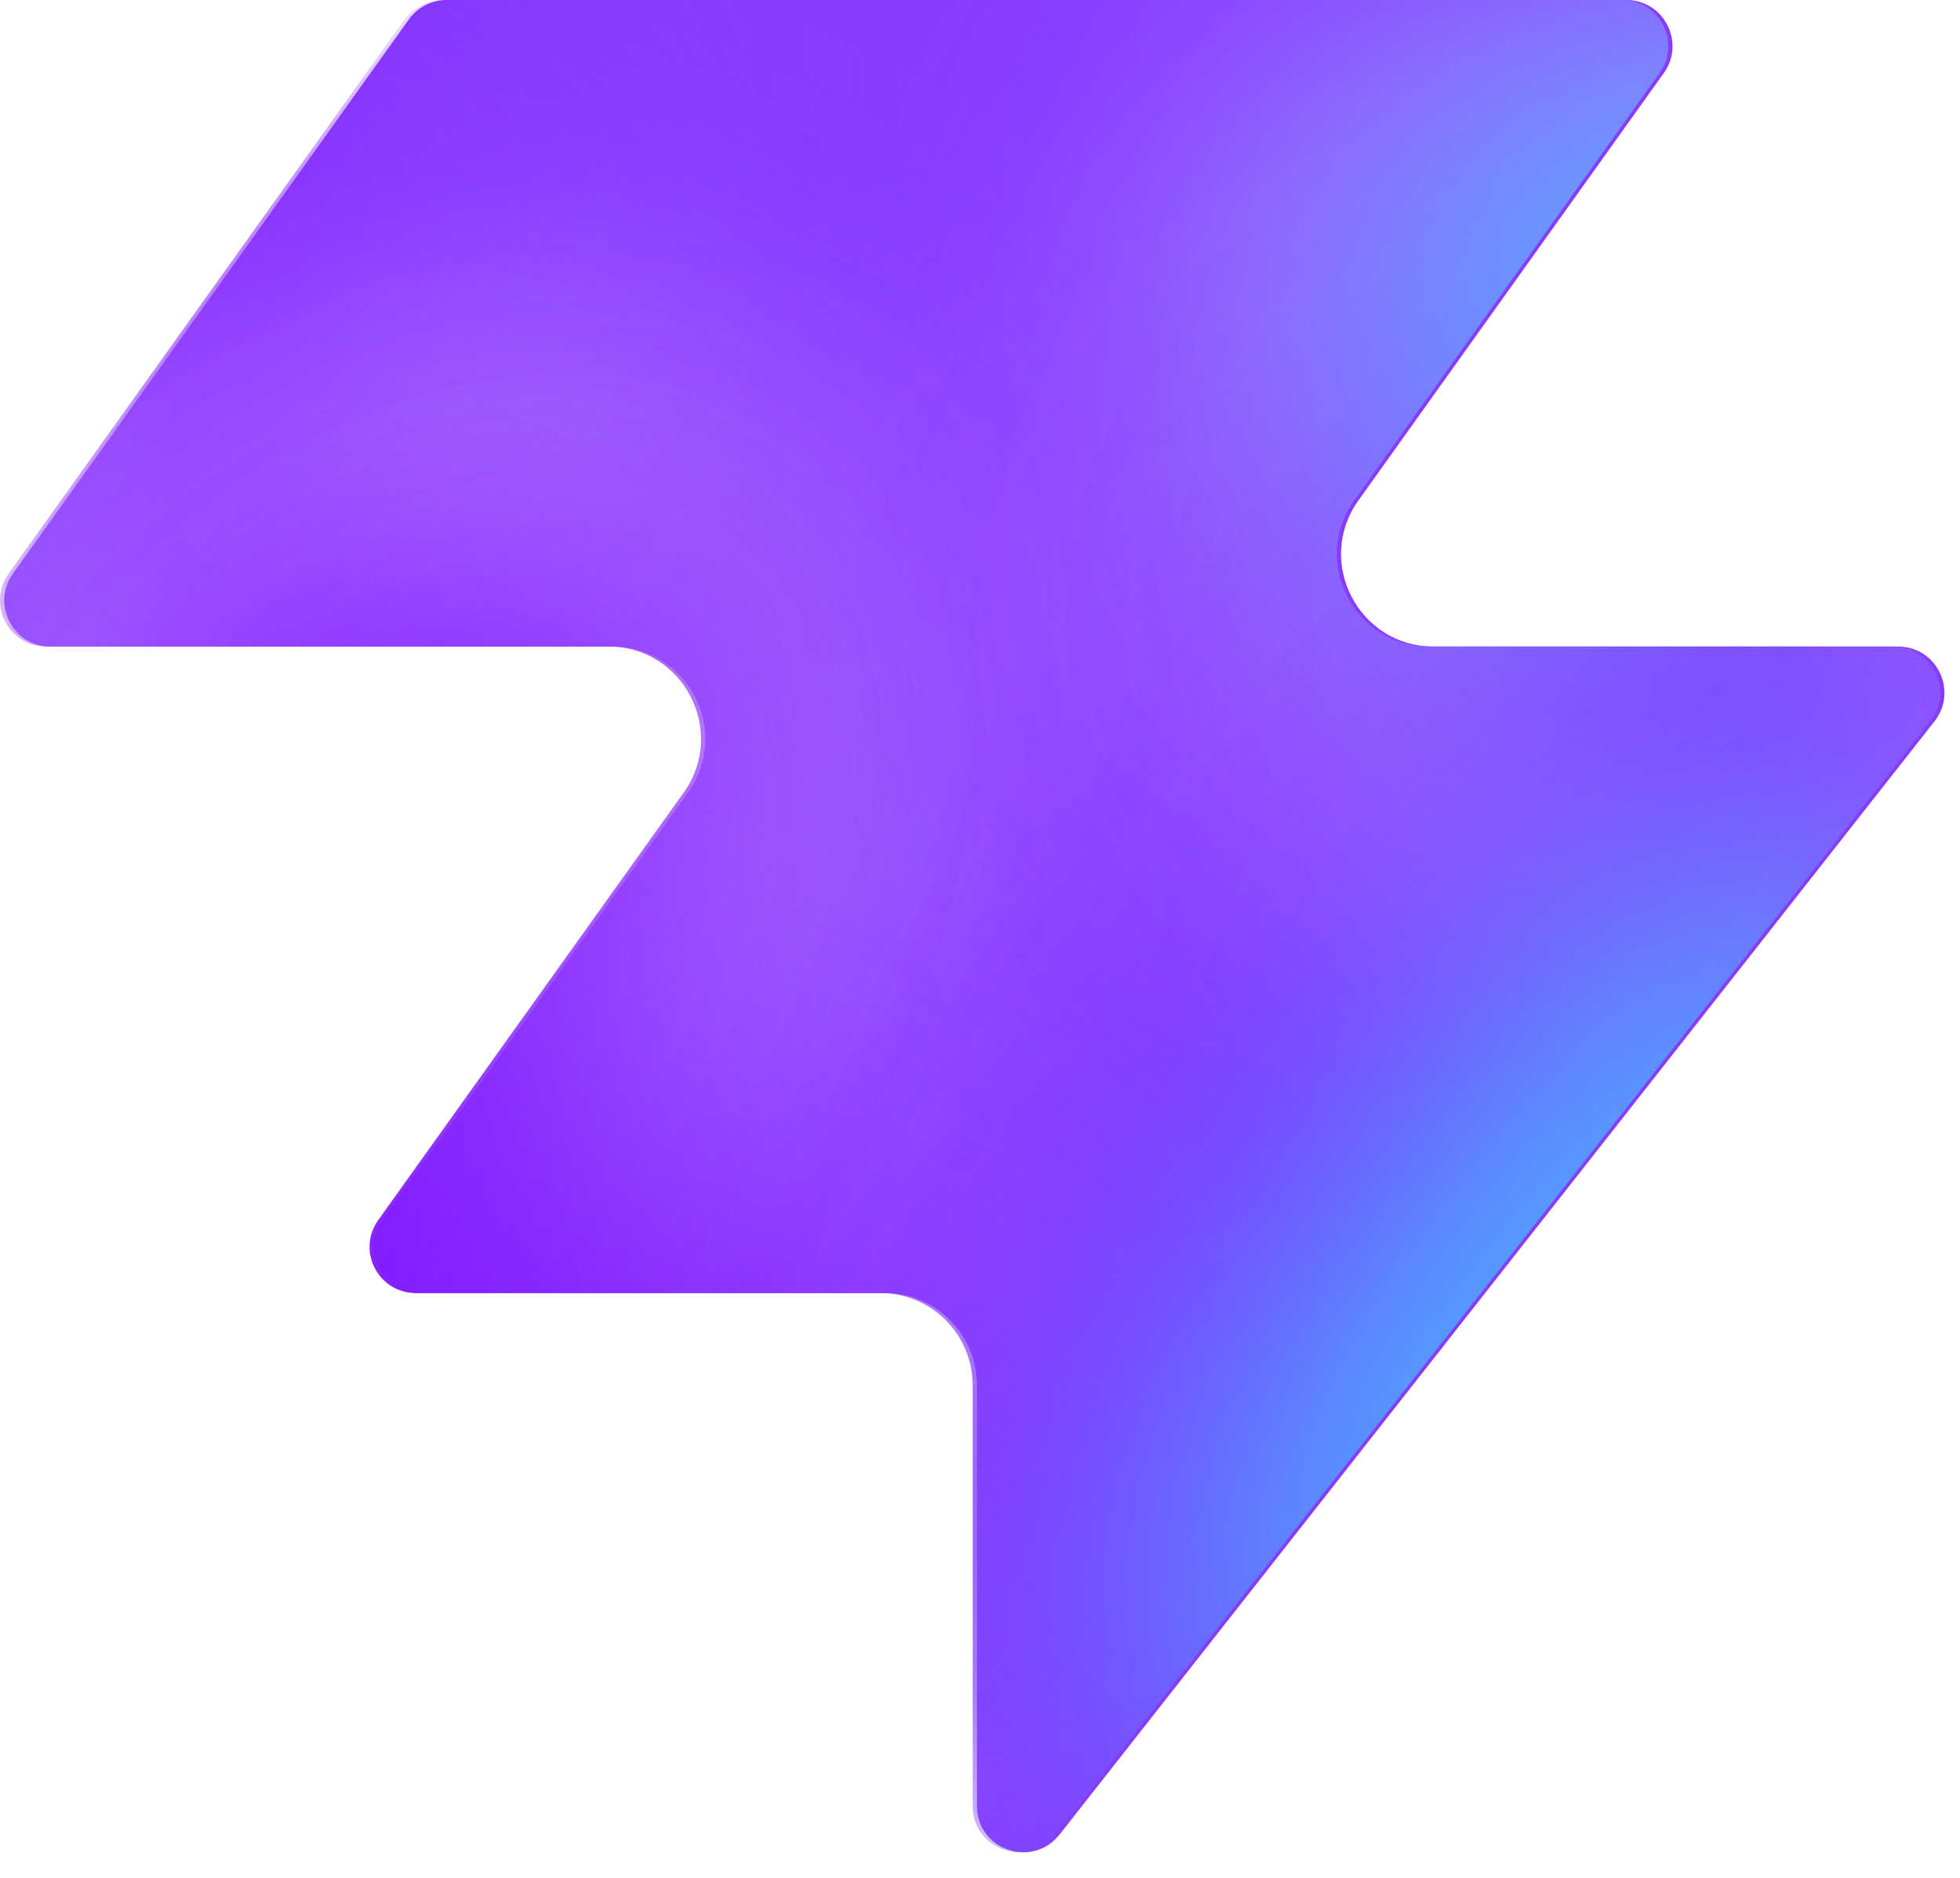
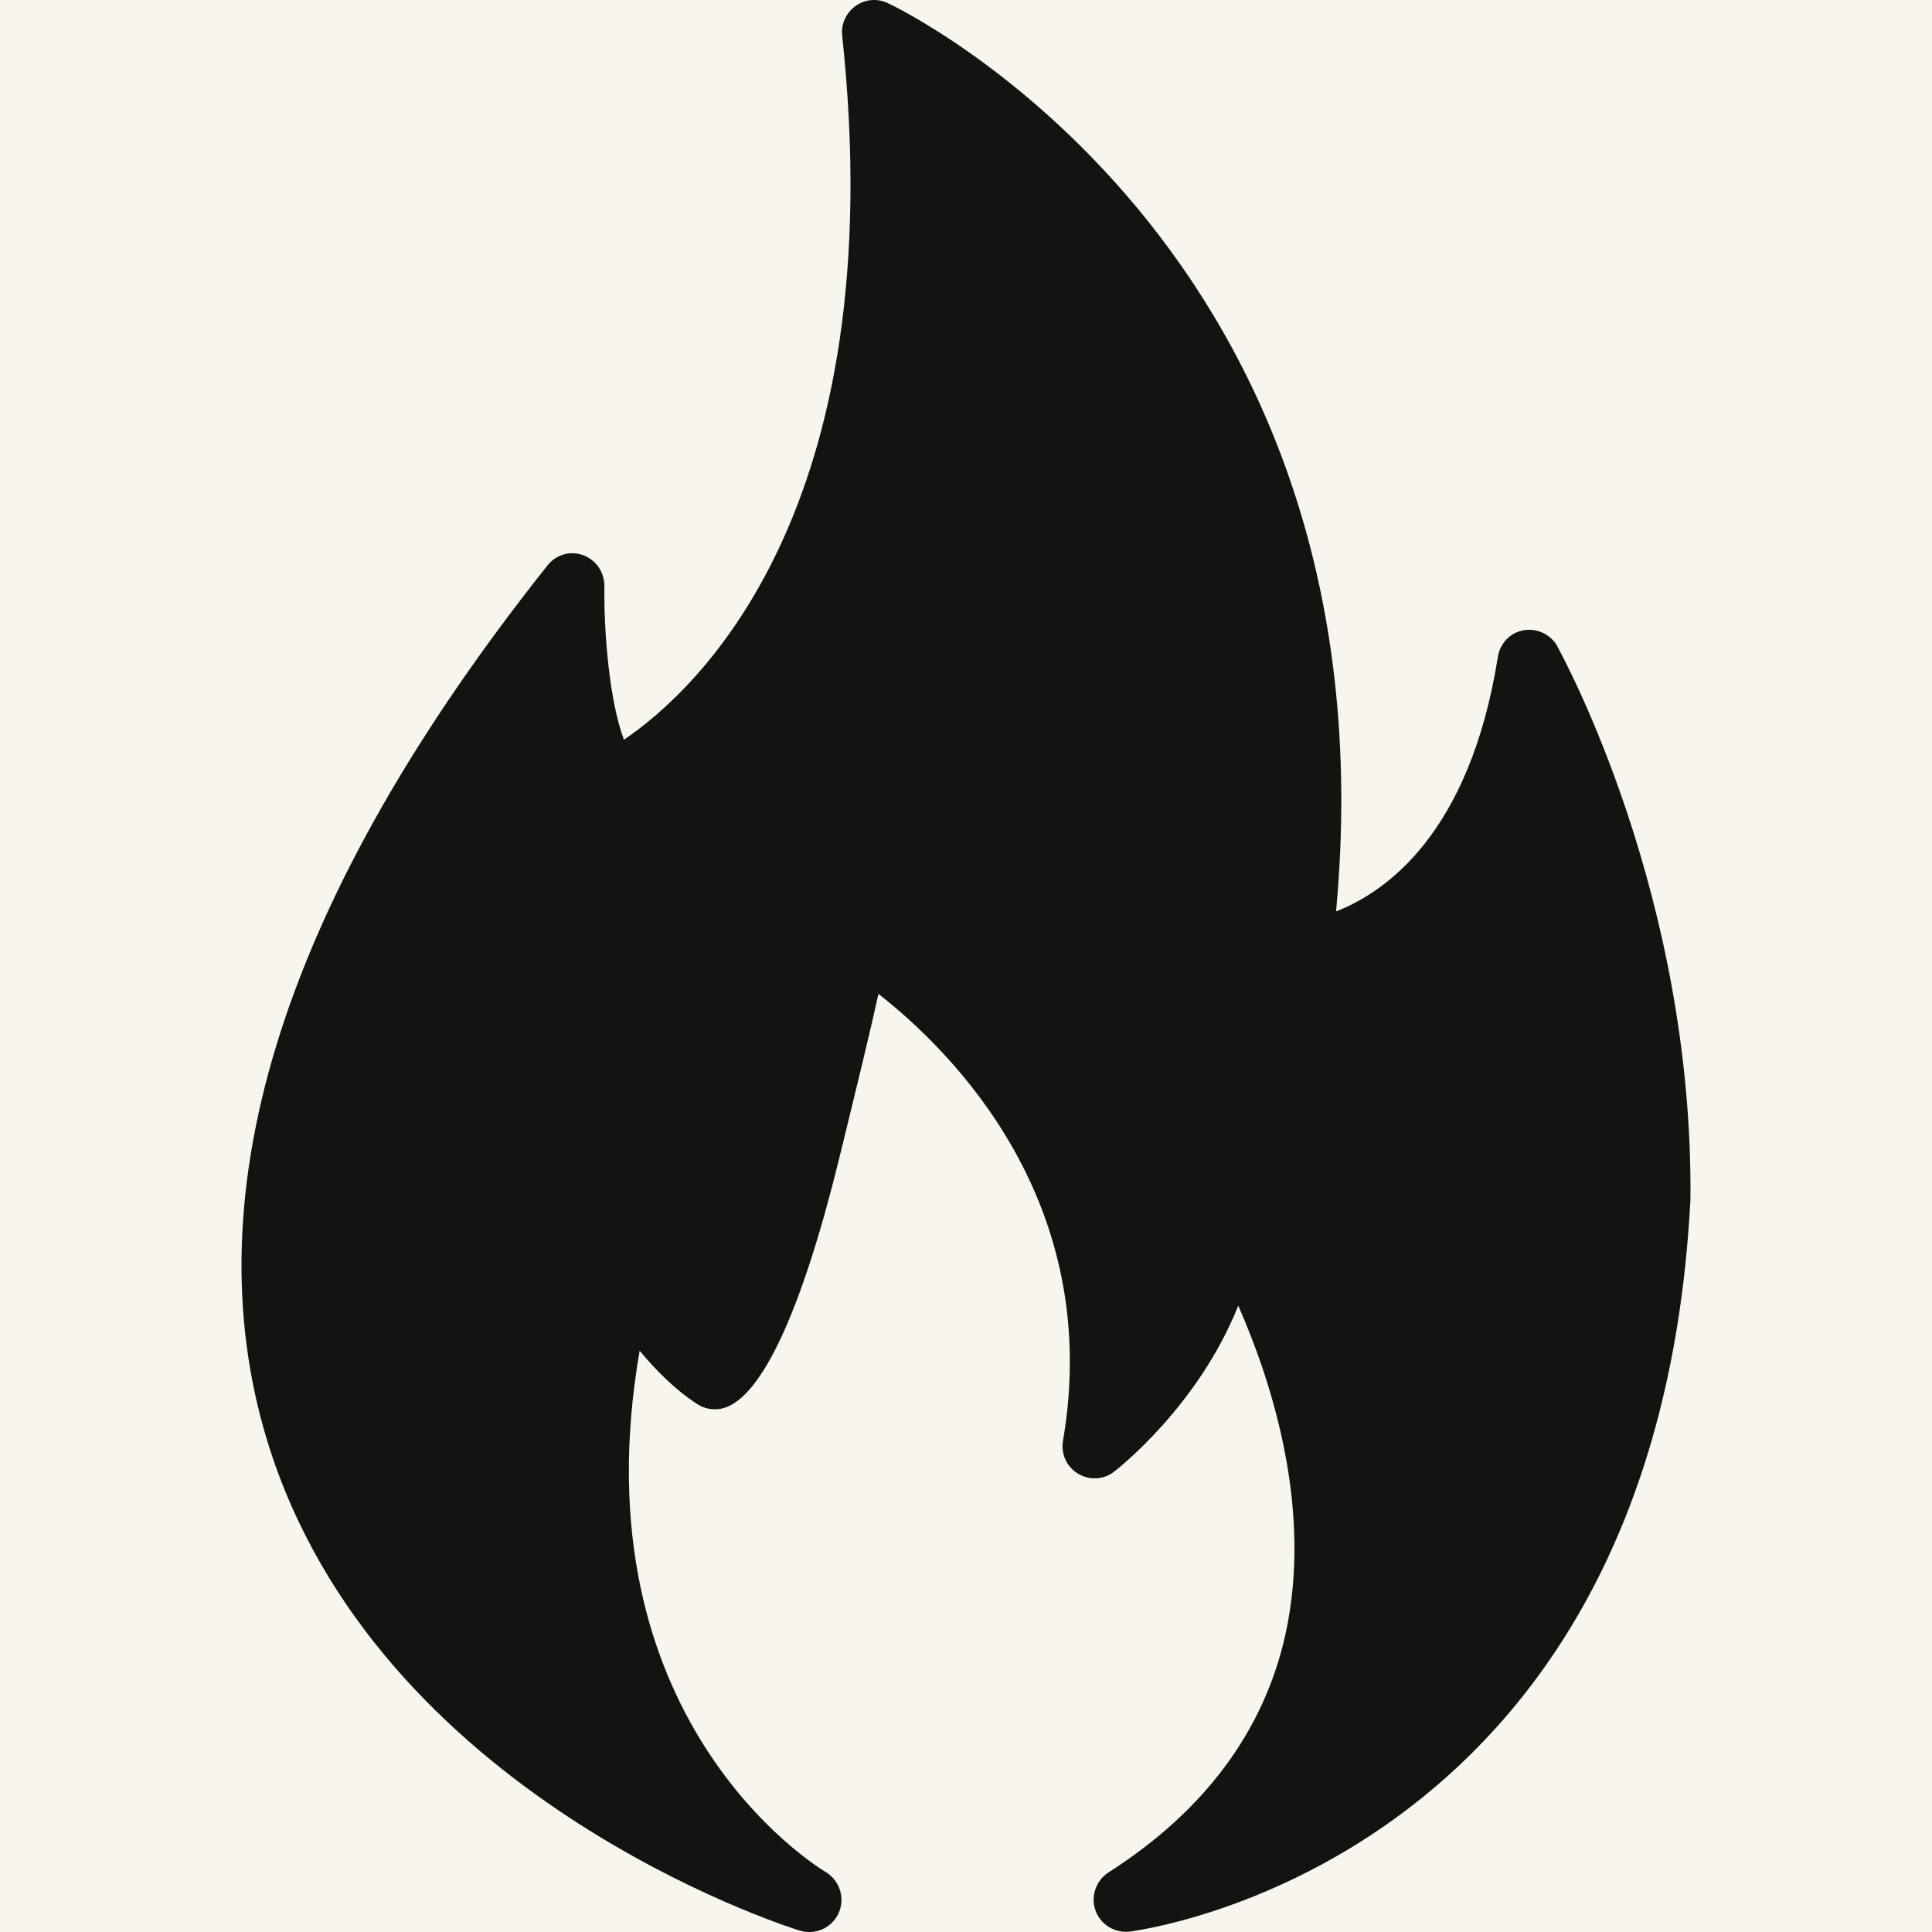
- <svg xmlns="http://www.w3.org/2000/svg" width="48" height="46" fill="none" viewBox="0 0 48 46">
-   <path fill="#863bff" d="M25.946 44.938c-.664.845-2.021.375-2.021-.698V33.937a2.26 2.26 0 0 0-2.262-2.262H10.287c-.92 0-1.456-1.04-.92-1.788l7.48-10.471c1.07-1.497 0-3.578-1.842-3.578H1.237c-.92 0-1.456-1.04-.92-1.788L10.013.474c.214-.297.556-.474.92-.474h28.894c.92 0 1.456 1.04.92 1.788l-7.48 10.471c-1.07 1.498 0 3.579 1.842 3.579h11.377c.943 0 1.473 1.088.89 1.83L25.947 44.94z" style="fill:#863bff;fill:color(display-p3 .525 .23 1);fill-opacity:1" />
-   <mask id="a" width="48" height="46" x="0" y="0" maskUnits="userSpaceOnUse" style="mask-type:alpha">
-     <path fill="#000" d="M25.842 44.938c-.664.844-2.021.375-2.021-.698V33.937a2.26 2.26 0 0 0-2.262-2.262H10.183c-.92 0-1.456-1.04-.92-1.788l7.48-10.471c1.07-1.498 0-3.579-1.842-3.579H1.133c-.92 0-1.456-1.04-.92-1.787L9.91.473c.214-.297.556-.474.92-.474h28.894c.92 0 1.456 1.04.92 1.788l-7.48 10.471c-1.07 1.498 0 3.578 1.842 3.578h11.377c.943 0 1.473 1.088.89 1.832L25.843 44.94z" style="fill:#000;fill-opacity:1" />
-   </mask>
-   <g mask="url(#a)">
-     <g filter="url(#b)">
-       <ellipse cx="5.508" cy="14.704" fill="#ede6ff" rx="5.508" ry="14.704" style="fill:#ede6ff;fill:color(display-p3 .927 .903 1);fill-opacity:1" transform="matrix(.00324 1 1 -.00324 -4.47 31.516)" />
-     </g>
-     <g filter="url(#c)">
-       <ellipse cx="10.399" cy="29.851" fill="#ede6ff" rx="10.399" ry="29.851" style="fill:#ede6ff;fill:color(display-p3 .927 .903 1);fill-opacity:1" transform="matrix(.00324 1 1 -.00324 -39.328 7.883)" />
-     </g>
-     <g filter="url(#d)">
-       <ellipse cx="5.508" cy="30.487" fill="#7e14ff" rx="5.508" ry="30.487" style="fill:#7e14ff;fill:color(display-p3 .492 .077 1);fill-opacity:1" transform="rotate(89.814 -25.913 -14.639)scale(1 -1)" />
-     </g>
-     <g filter="url(#e)">
-       <ellipse cx="5.508" cy="30.599" fill="#7e14ff" rx="5.508" ry="30.599" style="fill:#7e14ff;fill:color(display-p3 .492 .077 1);fill-opacity:1" transform="rotate(89.814 -32.644 -3.334)scale(1 -1)" />
-     </g>
-     <g filter="url(#f)">
-       <ellipse cx="5.508" cy="30.599" fill="#7e14ff" rx="5.508" ry="30.599" style="fill:#7e14ff;fill:color(display-p3 .492 .077 1);fill-opacity:1" transform="matrix(.00324 1 1 -.00324 -34.34 30.47)" />
-     </g>
-     <g filter="url(#g)">
-       <ellipse cx="14.072" cy="22.078" fill="#ede6ff" rx="14.072" ry="22.078" style="fill:#ede6ff;fill:color(display-p3 .927 .903 1);fill-opacity:1" transform="rotate(93.35 24.506 48.493)scale(-1 1)" />
-     </g>
-     <g filter="url(#h)">
-       <ellipse cx="3.47" cy="21.501" fill="#7e14ff" rx="3.47" ry="21.501" style="fill:#7e14ff;fill:color(display-p3 .492 .077 1);fill-opacity:1" transform="rotate(89.009 28.708 47.59)scale(-1 1)" />
-     </g>
-     <g filter="url(#i)">
-       <ellipse cx="3.47" cy="21.501" fill="#7e14ff" rx="3.47" ry="21.501" style="fill:#7e14ff;fill:color(display-p3 .492 .077 1);fill-opacity:1" transform="rotate(89.009 28.708 47.59)scale(-1 1)" />
-     </g>
-     <g filter="url(#j)">
-       <ellipse cx=".387" cy="8.972" fill="#7e14ff" rx="4.407" ry="29.108" style="fill:#7e14ff;fill:color(display-p3 .492 .077 1);fill-opacity:1" transform="rotate(39.51 .387 8.972)" />
-     </g>
-     <g filter="url(#k)">
-       <ellipse cx="47.523" cy="-6.092" fill="#7e14ff" rx="4.407" ry="29.108" style="fill:#7e14ff;fill:color(display-p3 .492 .077 1);fill-opacity:1" transform="rotate(37.892 47.523 -6.092)" />
-     </g>
-     <g filter="url(#l)">
-       <ellipse cx="41.412" cy="6.333" fill="#47bfff" rx="5.971" ry="9.665" style="fill:#47bfff;fill:color(display-p3 .28 .748 1);fill-opacity:1" transform="rotate(37.892 41.412 6.333)" />
-     </g>
-     <g filter="url(#m)">
-       <ellipse cx="-1.879" cy="38.332" fill="#7e14ff" rx="4.407" ry="29.108" style="fill:#7e14ff;fill:color(display-p3 .492 .077 1);fill-opacity:1" transform="rotate(37.892 -1.88 38.332)" />
-     </g>
-     <g filter="url(#n)">
-       <ellipse cx="-1.879" cy="38.332" fill="#7e14ff" rx="4.407" ry="29.108" style="fill:#7e14ff;fill:color(display-p3 .492 .077 1);fill-opacity:1" transform="rotate(37.892 -1.88 38.332)" />
-     </g>
-     <g filter="url(#o)">
-       <ellipse cx="35.651" cy="29.907" fill="#7e14ff" rx="4.407" ry="29.108" style="fill:#7e14ff;fill:color(display-p3 .492 .077 1);fill-opacity:1" transform="rotate(37.892 35.651 29.907)" />
-     </g>
-     <g filter="url(#p)">
-       <ellipse cx="38.418" cy="32.4" fill="#47bfff" rx="5.971" ry="15.297" style="fill:#47bfff;fill:color(display-p3 .28 .748 1);fill-opacity:1" transform="rotate(37.892 38.418 32.4)" />
-     </g>
-   </g>
-   <defs>
-     <filter id="b" width="60.045" height="41.654" x="-19.77" y="16.149" color-interpolation-filters="sRGB" filterUnits="userSpaceOnUse">
-       <feFlood flood-opacity="0" result="BackgroundImageFix" />
-       <feBlend in="SourceGraphic" in2="BackgroundImageFix" result="shape" />
-       <feGaussianBlur result="effect1_foregroundBlur_2002_17158" stdDeviation="7.659" />
-     </filter>
-     <filter id="c" width="90.34" height="51.437" x="-54.613" y="-7.533" color-interpolation-filters="sRGB" filterUnits="userSpaceOnUse">
-       <feFlood flood-opacity="0" result="BackgroundImageFix" />
-       <feBlend in="SourceGraphic" in2="BackgroundImageFix" result="shape" />
-       <feGaussianBlur result="effect1_foregroundBlur_2002_17158" stdDeviation="7.659" />
-     </filter>
-     <filter id="d" width="79.355" height="29.4" x="-49.64" y="2.03" color-interpolation-filters="sRGB" filterUnits="userSpaceOnUse">
-       <feFlood flood-opacity="0" result="BackgroundImageFix" />
-       <feBlend in="SourceGraphic" in2="BackgroundImageFix" result="shape" />
-       <feGaussianBlur result="effect1_foregroundBlur_2002_17158" stdDeviation="4.596" />
-     </filter>
-     <filter id="e" width="79.579" height="29.4" x="-45.045" y="20.029" color-interpolation-filters="sRGB" filterUnits="userSpaceOnUse">
-       <feFlood flood-opacity="0" result="BackgroundImageFix" />
-       <feBlend in="SourceGraphic" in2="BackgroundImageFix" result="shape" />
-       <feGaussianBlur result="effect1_foregroundBlur_2002_17158" stdDeviation="4.596" />
-     </filter>
-     <filter id="f" width="79.579" height="29.4" x="-43.513" y="21.178" color-interpolation-filters="sRGB" filterUnits="userSpaceOnUse">
-       <feFlood flood-opacity="0" result="BackgroundImageFix" />
-       <feBlend in="SourceGraphic" in2="BackgroundImageFix" result="shape" />
-       <feGaussianBlur result="effect1_foregroundBlur_2002_17158" stdDeviation="4.596" />
-     </filter>
-     <filter id="g" width="74.749" height="58.852" x="15.756" y="-17.901" color-interpolation-filters="sRGB" filterUnits="userSpaceOnUse">
-       <feFlood flood-opacity="0" result="BackgroundImageFix" />
-       <feBlend in="SourceGraphic" in2="BackgroundImageFix" result="shape" />
-       <feGaussianBlur result="effect1_foregroundBlur_2002_17158" stdDeviation="7.659" />
-     </filter>
-     <filter id="h" width="61.377" height="25.362" x="23.548" y="2.284" color-interpolation-filters="sRGB" filterUnits="userSpaceOnUse">
-       <feFlood flood-opacity="0" result="BackgroundImageFix" />
-       <feBlend in="SourceGraphic" in2="BackgroundImageFix" result="shape" />
-       <feGaussianBlur result="effect1_foregroundBlur_2002_17158" stdDeviation="4.596" />
-     </filter>
-     <filter id="i" width="61.377" height="25.362" x="23.548" y="2.284" color-interpolation-filters="sRGB" filterUnits="userSpaceOnUse">
-       <feFlood flood-opacity="0" result="BackgroundImageFix" />
-       <feBlend in="SourceGraphic" in2="BackgroundImageFix" result="shape" />
-       <feGaussianBlur result="effect1_foregroundBlur_2002_17158" stdDeviation="4.596" />
-     </filter>
-     <filter id="j" width="56.045" height="63.649" x="-27.636" y="-22.853" color-interpolation-filters="sRGB" filterUnits="userSpaceOnUse">
-       <feFlood flood-opacity="0" result="BackgroundImageFix" />
-       <feBlend in="SourceGraphic" in2="BackgroundImageFix" result="shape" />
-       <feGaussianBlur result="effect1_foregroundBlur_2002_17158" stdDeviation="4.596" />
-     </filter>
-     <filter id="k" width="54.814" height="64.646" x="20.116" y="-38.415" color-interpolation-filters="sRGB" filterUnits="userSpaceOnUse">
-       <feFlood flood-opacity="0" result="BackgroundImageFix" />
-       <feBlend in="SourceGraphic" in2="BackgroundImageFix" result="shape" />
-       <feGaussianBlur result="effect1_foregroundBlur_2002_17158" stdDeviation="4.596" />
-     </filter>
-     <filter id="l" width="33.541" height="35.313" x="24.641" y="-11.323" color-interpolation-filters="sRGB" filterUnits="userSpaceOnUse">
-       <feFlood flood-opacity="0" result="BackgroundImageFix" />
-       <feBlend in="SourceGraphic" in2="BackgroundImageFix" result="shape" />
-       <feGaussianBlur result="effect1_foregroundBlur_2002_17158" stdDeviation="4.596" />
-     </filter>
-     <filter id="m" width="54.814" height="64.646" x="-29.286" y="6.009" color-interpolation-filters="sRGB" filterUnits="userSpaceOnUse">
-       <feFlood flood-opacity="0" result="BackgroundImageFix" />
-       <feBlend in="SourceGraphic" in2="BackgroundImageFix" result="shape" />
-       <feGaussianBlur result="effect1_foregroundBlur_2002_17158" stdDeviation="4.596" />
-     </filter>
-     <filter id="n" width="54.814" height="64.646" x="-29.286" y="6.009" color-interpolation-filters="sRGB" filterUnits="userSpaceOnUse">
-       <feFlood flood-opacity="0" result="BackgroundImageFix" />
-       <feBlend in="SourceGraphic" in2="BackgroundImageFix" result="shape" />
-       <feGaussianBlur result="effect1_foregroundBlur_2002_17158" stdDeviation="4.596" />
-     </filter>
-     <filter id="o" width="54.814" height="64.646" x="8.244" y="-2.416" color-interpolation-filters="sRGB" filterUnits="userSpaceOnUse">
-       <feFlood flood-opacity="0" result="BackgroundImageFix" />
-       <feBlend in="SourceGraphic" in2="BackgroundImageFix" result="shape" />
-       <feGaussianBlur result="effect1_foregroundBlur_2002_17158" stdDeviation="4.596" />
-     </filter>
-     <filter id="p" width="39.409" height="43.623" x="18.713" y="10.588" color-interpolation-filters="sRGB" filterUnits="userSpaceOnUse">
-       <feFlood flood-opacity="0" result="BackgroundImageFix" />
-       <feBlend in="SourceGraphic" in2="BackgroundImageFix" result="shape" />
-       <feGaussianBlur result="effect1_foregroundBlur_2002_17158" stdDeviation="4.596" />
-     </filter>
-   </defs>
+ <svg xmlns="http://www.w3.org/2000/svg" viewBox="-3 0 24 24">
+   <rect x="-3" y="0" width="24" height="24" fill="#F7F5EE" />
+   <path d="M16.347 8.029C16.264 7.881 16.096 7.801 15.929 7.829C15.762 7.857 15.631 7.993 15.607 8.161C15.257 10.358 14.213 11.082 13.597 11.322C14.365 3.028 8.091 0.064 8.023 0.036C7.892 -0.024 7.741 -0.008 7.625 0.076C7.51 0.16 7.446 0.3 7.462 0.444C8.095 6.353 5.643 8.585 4.751 9.189C4.572 8.717 4.5 7.861 4.508 7.281C4.508 7.109 4.405 6.957 4.245 6.897C4.086 6.837 3.907 6.889 3.8 7.025C0.539 11.13 -0.631 14.786 0.32 17.899C1.666 22.3 6.729 23.92 6.94 23.984C6.98 23.996 7.02 24 7.056 24C7.211 24 7.354 23.908 7.418 23.764C7.502 23.58 7.43 23.36 7.259 23.256C7.124 23.176 4.154 21.34 4.946 16.779C5.141 17.015 5.384 17.263 5.663 17.443C5.762 17.507 5.882 17.523 5.993 17.491C6.463 17.351 6.956 16.291 7.418 14.418C7.657 13.442 7.816 12.79 7.912 12.346C8.843 13.074 10.71 14.943 10.205 17.899C10.177 18.063 10.252 18.223 10.392 18.307C10.531 18.391 10.71 18.383 10.838 18.283C10.889 18.243 11.885 17.467 12.382 16.219C12.804 17.179 13.31 18.759 12.967 20.308C12.701 21.504 11.96 22.5 10.77 23.26C10.615 23.36 10.547 23.556 10.607 23.728C10.666 23.904 10.842 24.012 11.025 23.996C11.088 23.988 17.534 23.2 17.995 14.975C17.995 14.959 17.995 14.939 17.999 14.923C18.043 11.126 16.411 8.15 16.343 8.025L16.347 8.029Z" fill="#141311" />
</svg>
